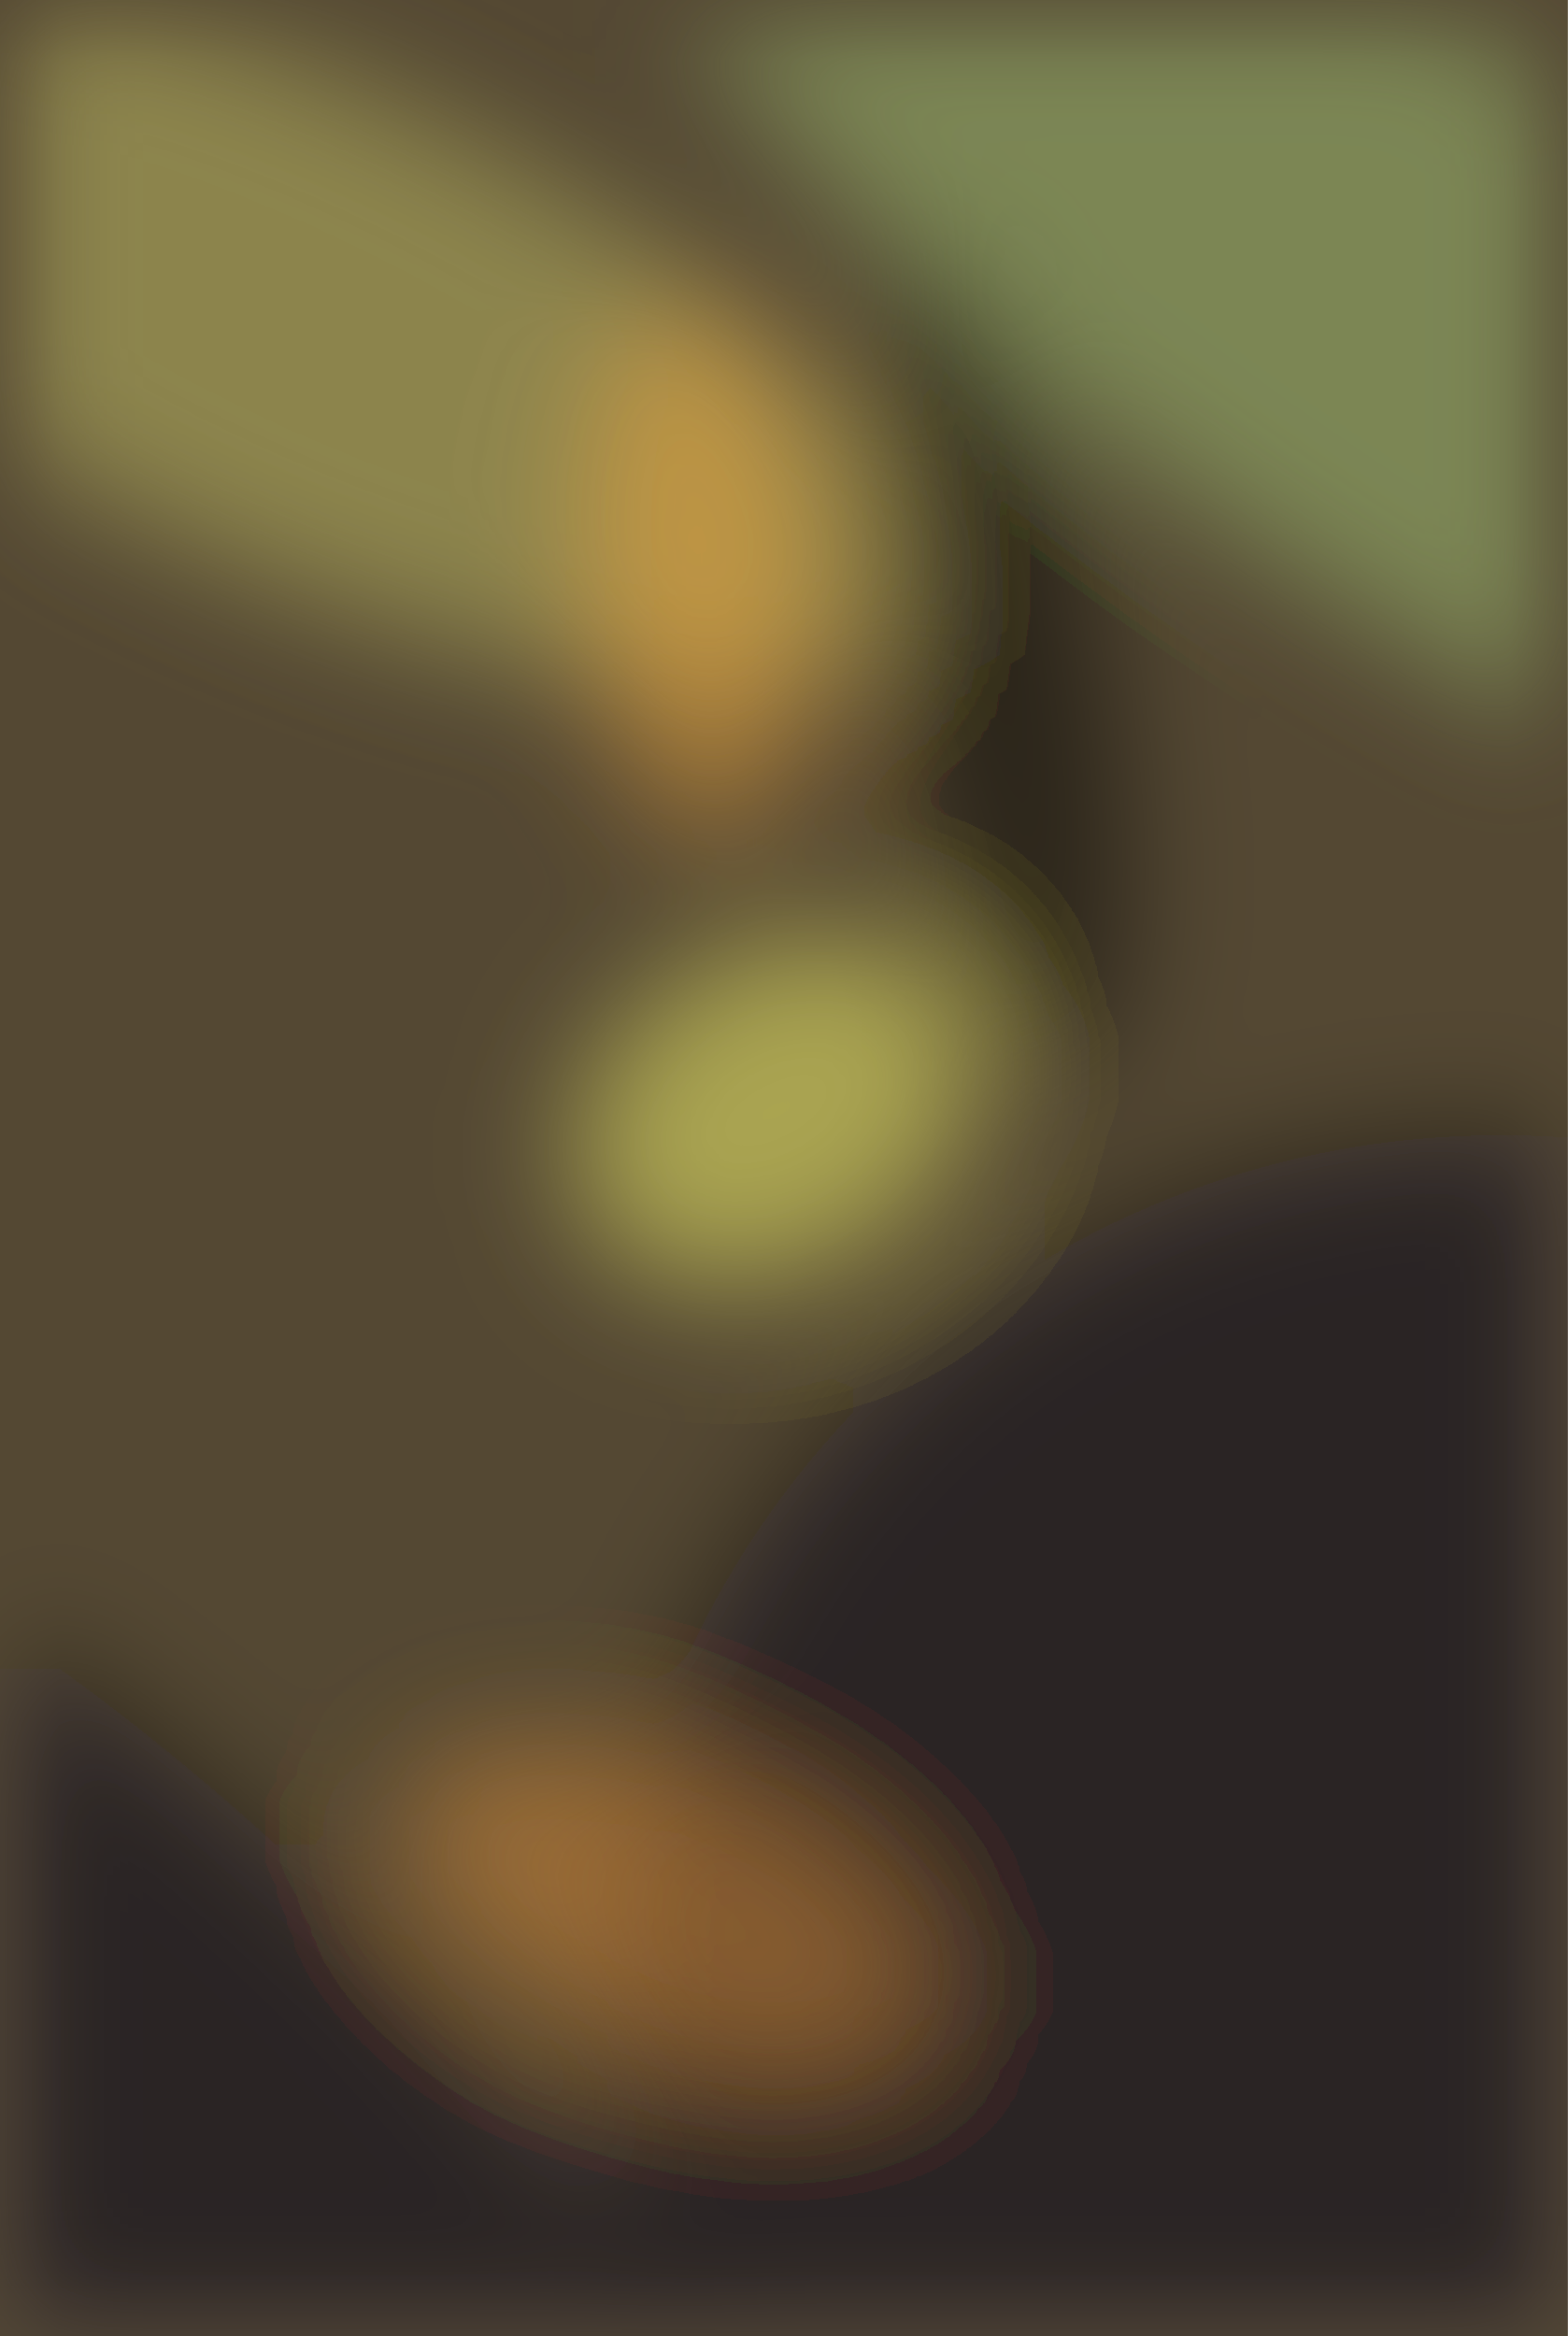
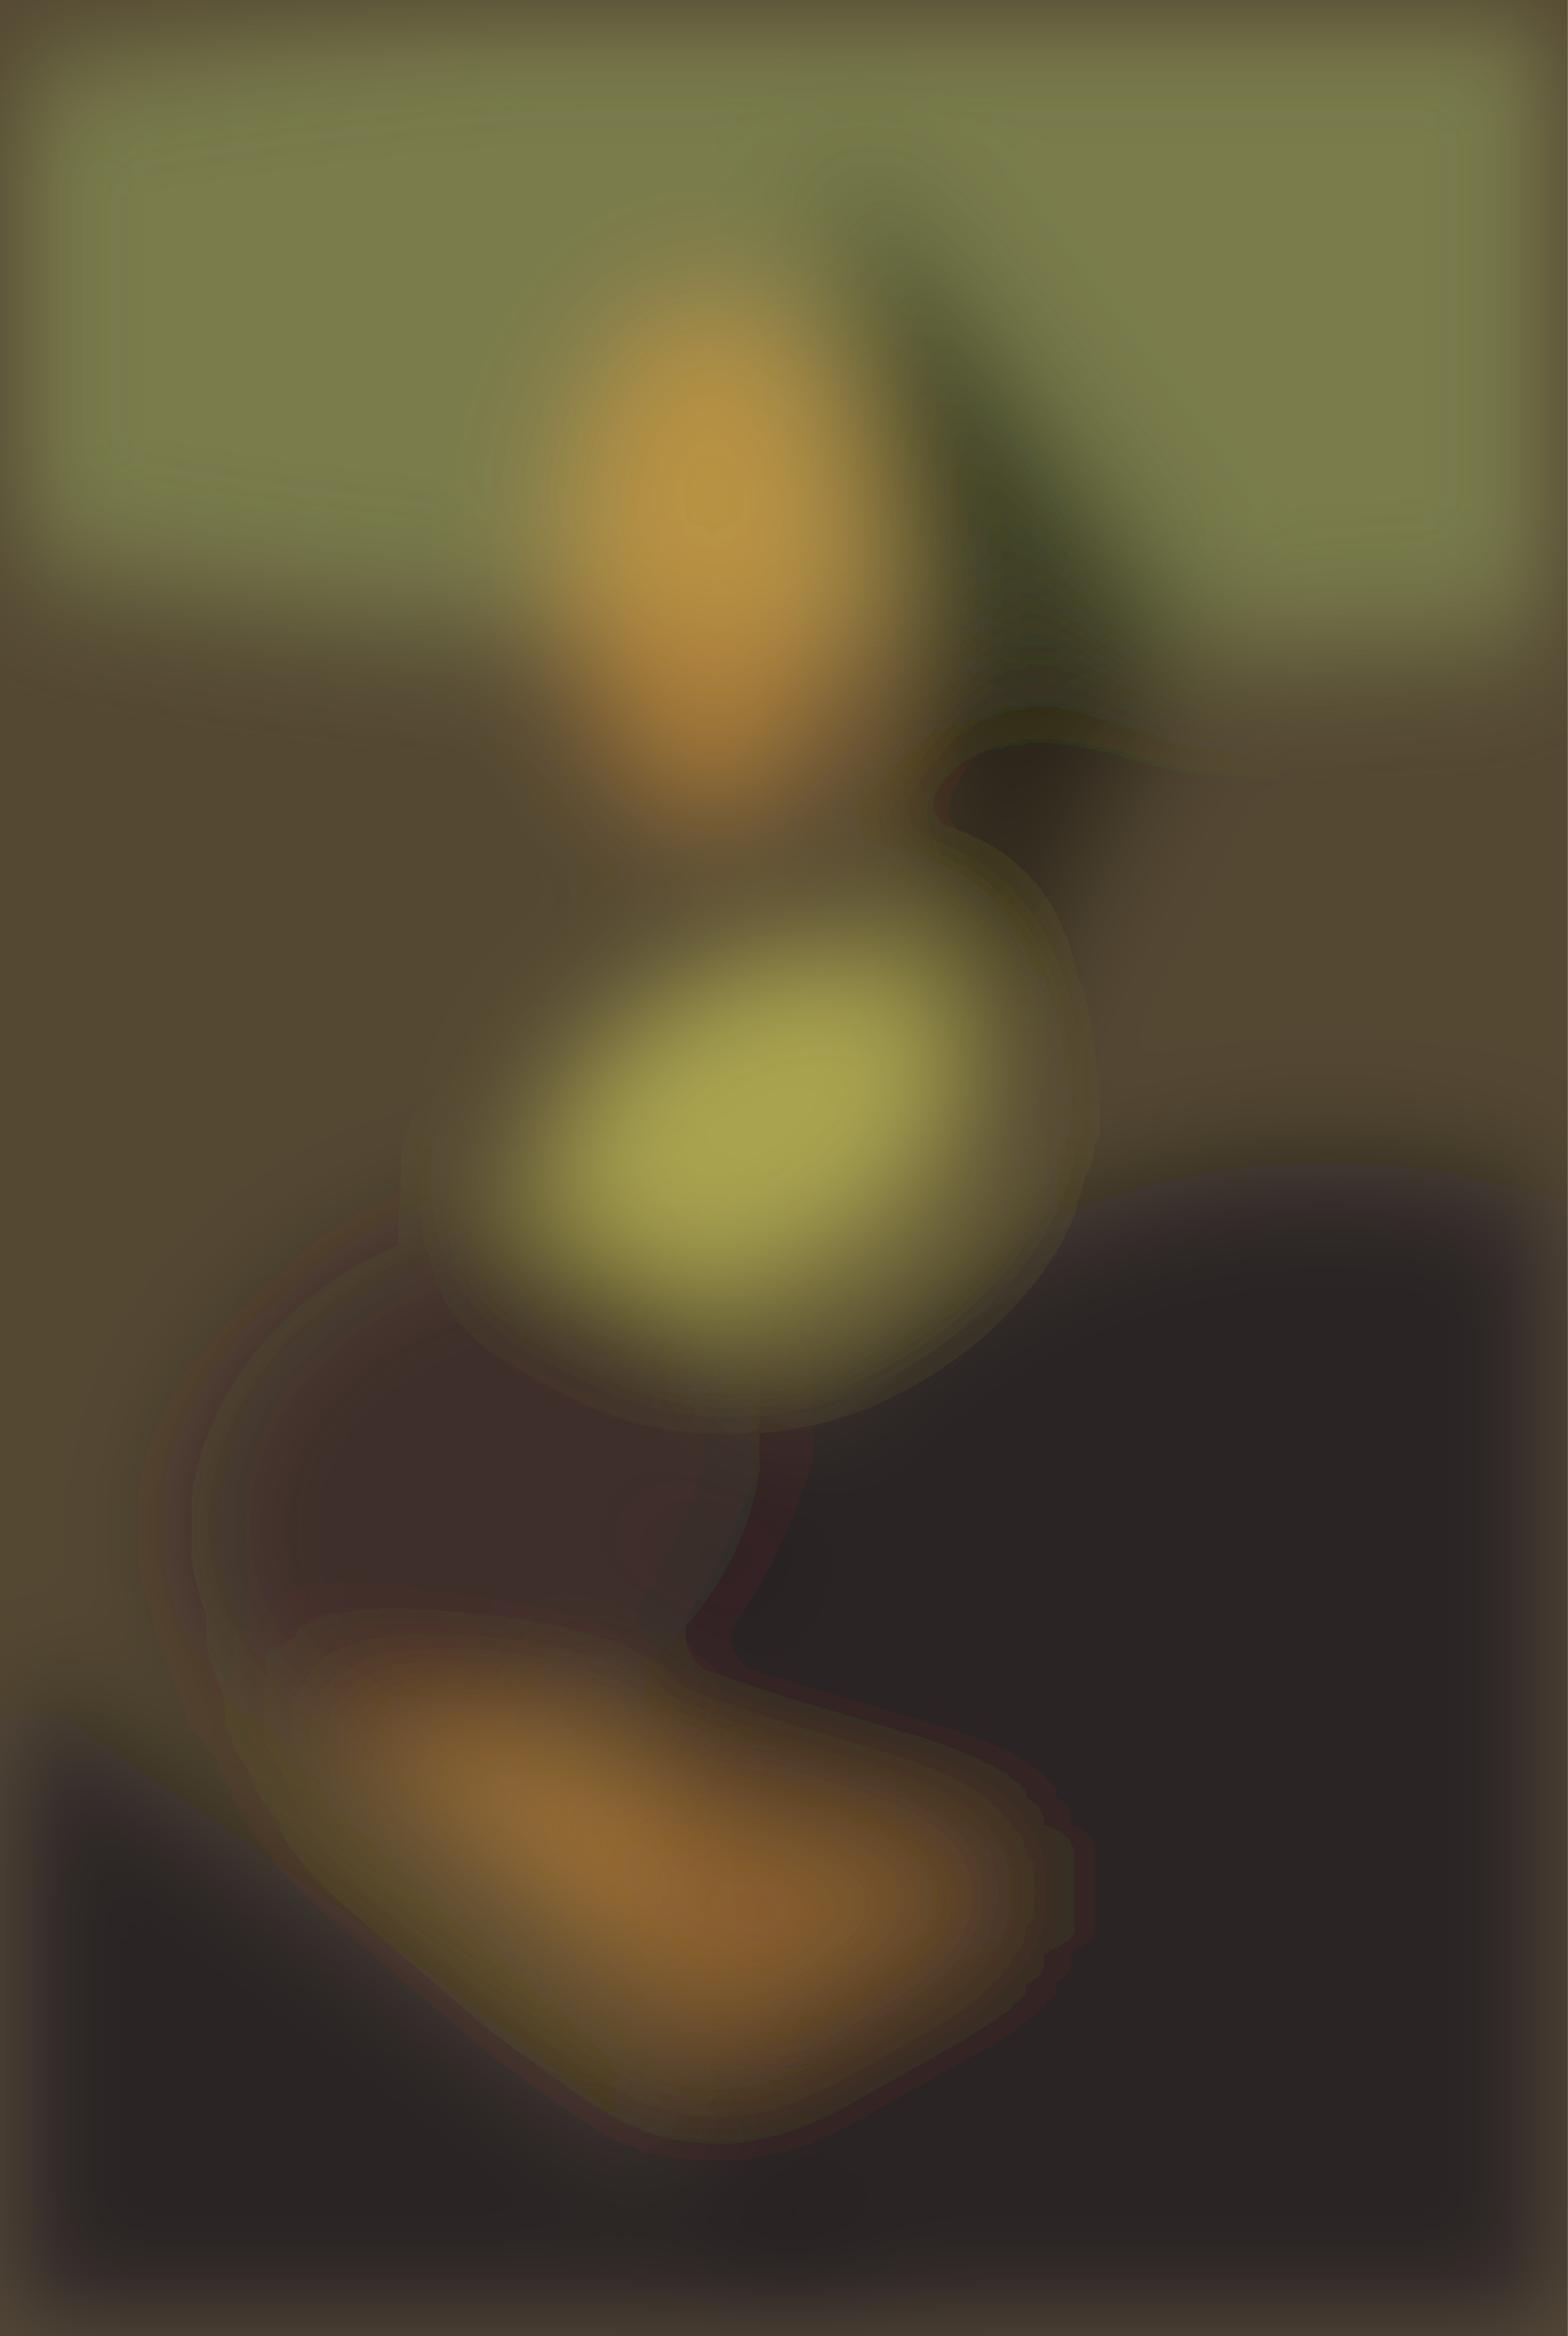
<svg xmlns="http://www.w3.org/2000/svg" viewBox="0 0 300 447">
  <defs />
  <filter id="prefix__a">
    <feGaussianBlur stdDeviation="12" />
  </filter>
  <rect width="100%" height="100%" fill="#544833" />
  <g filter="url(#prefix__a)">
    <g fill-opacity=".5" transform="translate(.9 .9) scale(1.7461)">
-       <ellipse fill="#c6c367" rx="1" ry="1" transform="matrix(-68.1967 -31.75255 11.3156 -24.30314 32.2 35.3)" />
-       <ellipse cx="164" cy="222" fill="#050014" rx="98" ry="98" />
-       <ellipse fill="#ffff6f" rx="1" ry="1" transform="matrix(-20.42663 11.68206 -8.77799 -15.34873 84.5 121.2)" />
-       <ellipse fill="#a4c575" rx="1" ry="1" transform="rotate(-144.7 80.3 -8) scale(100.3375 30.21912)" />
-       <ellipse fill="#000017" rx="1" ry="1" transform="rotate(-134.3 58.3 118.2) scale(111.2559 39.868)" />
-       <ellipse fill="#df9034" rx="1" ry="1" transform="rotate(112.2 -34 128.4) scale(15.26885 30.5122)" />
-       <ellipse fill="#050003" rx="1" ry="1" transform="matrix(-11.46973 2.02056 -7.91303 -44.91849 109 72.3)" />
-       <ellipse fill="#f2a83f" rx="1" ry="1" transform="matrix(12.6978 -.92894 2.17328 29.70694 76.3 62.2)" />
+       <ellipse cx="115" cy="34" fill="#a1b064" rx="165" ry="37" />
+       <ellipse cx="145" cy="204" fill="#030014" rx="77" ry="77" />
+       <ellipse fill="#ffff6c" rx="1" ry="1" transform="matrix(-8.7468 -14.93704 21.93565 -12.84503 82.4 122.8)" />
+       <path fill="#030000" d="M91 13l40 54-27 54z" />
+       <ellipse fill="#000015" rx="1" ry="1" transform="rotate(-143.9 49.3 115) scale(171 31.76824)" />
+       <path fill="#f19f36" d="M109 206l-32 18-49-42z" />
+       <ellipse fill="#f8aa3c" rx="1" ry="1" transform="rotate(89.7 8 69.5) scale(28.82085 15.83697)" />
+       <ellipse fill="#280f1d" rx="1" ry="1" transform="matrix(27.67903 -17.63349 14.52381 22.79782 51.6 162)" />
    </g>
  </g>
</svg>
